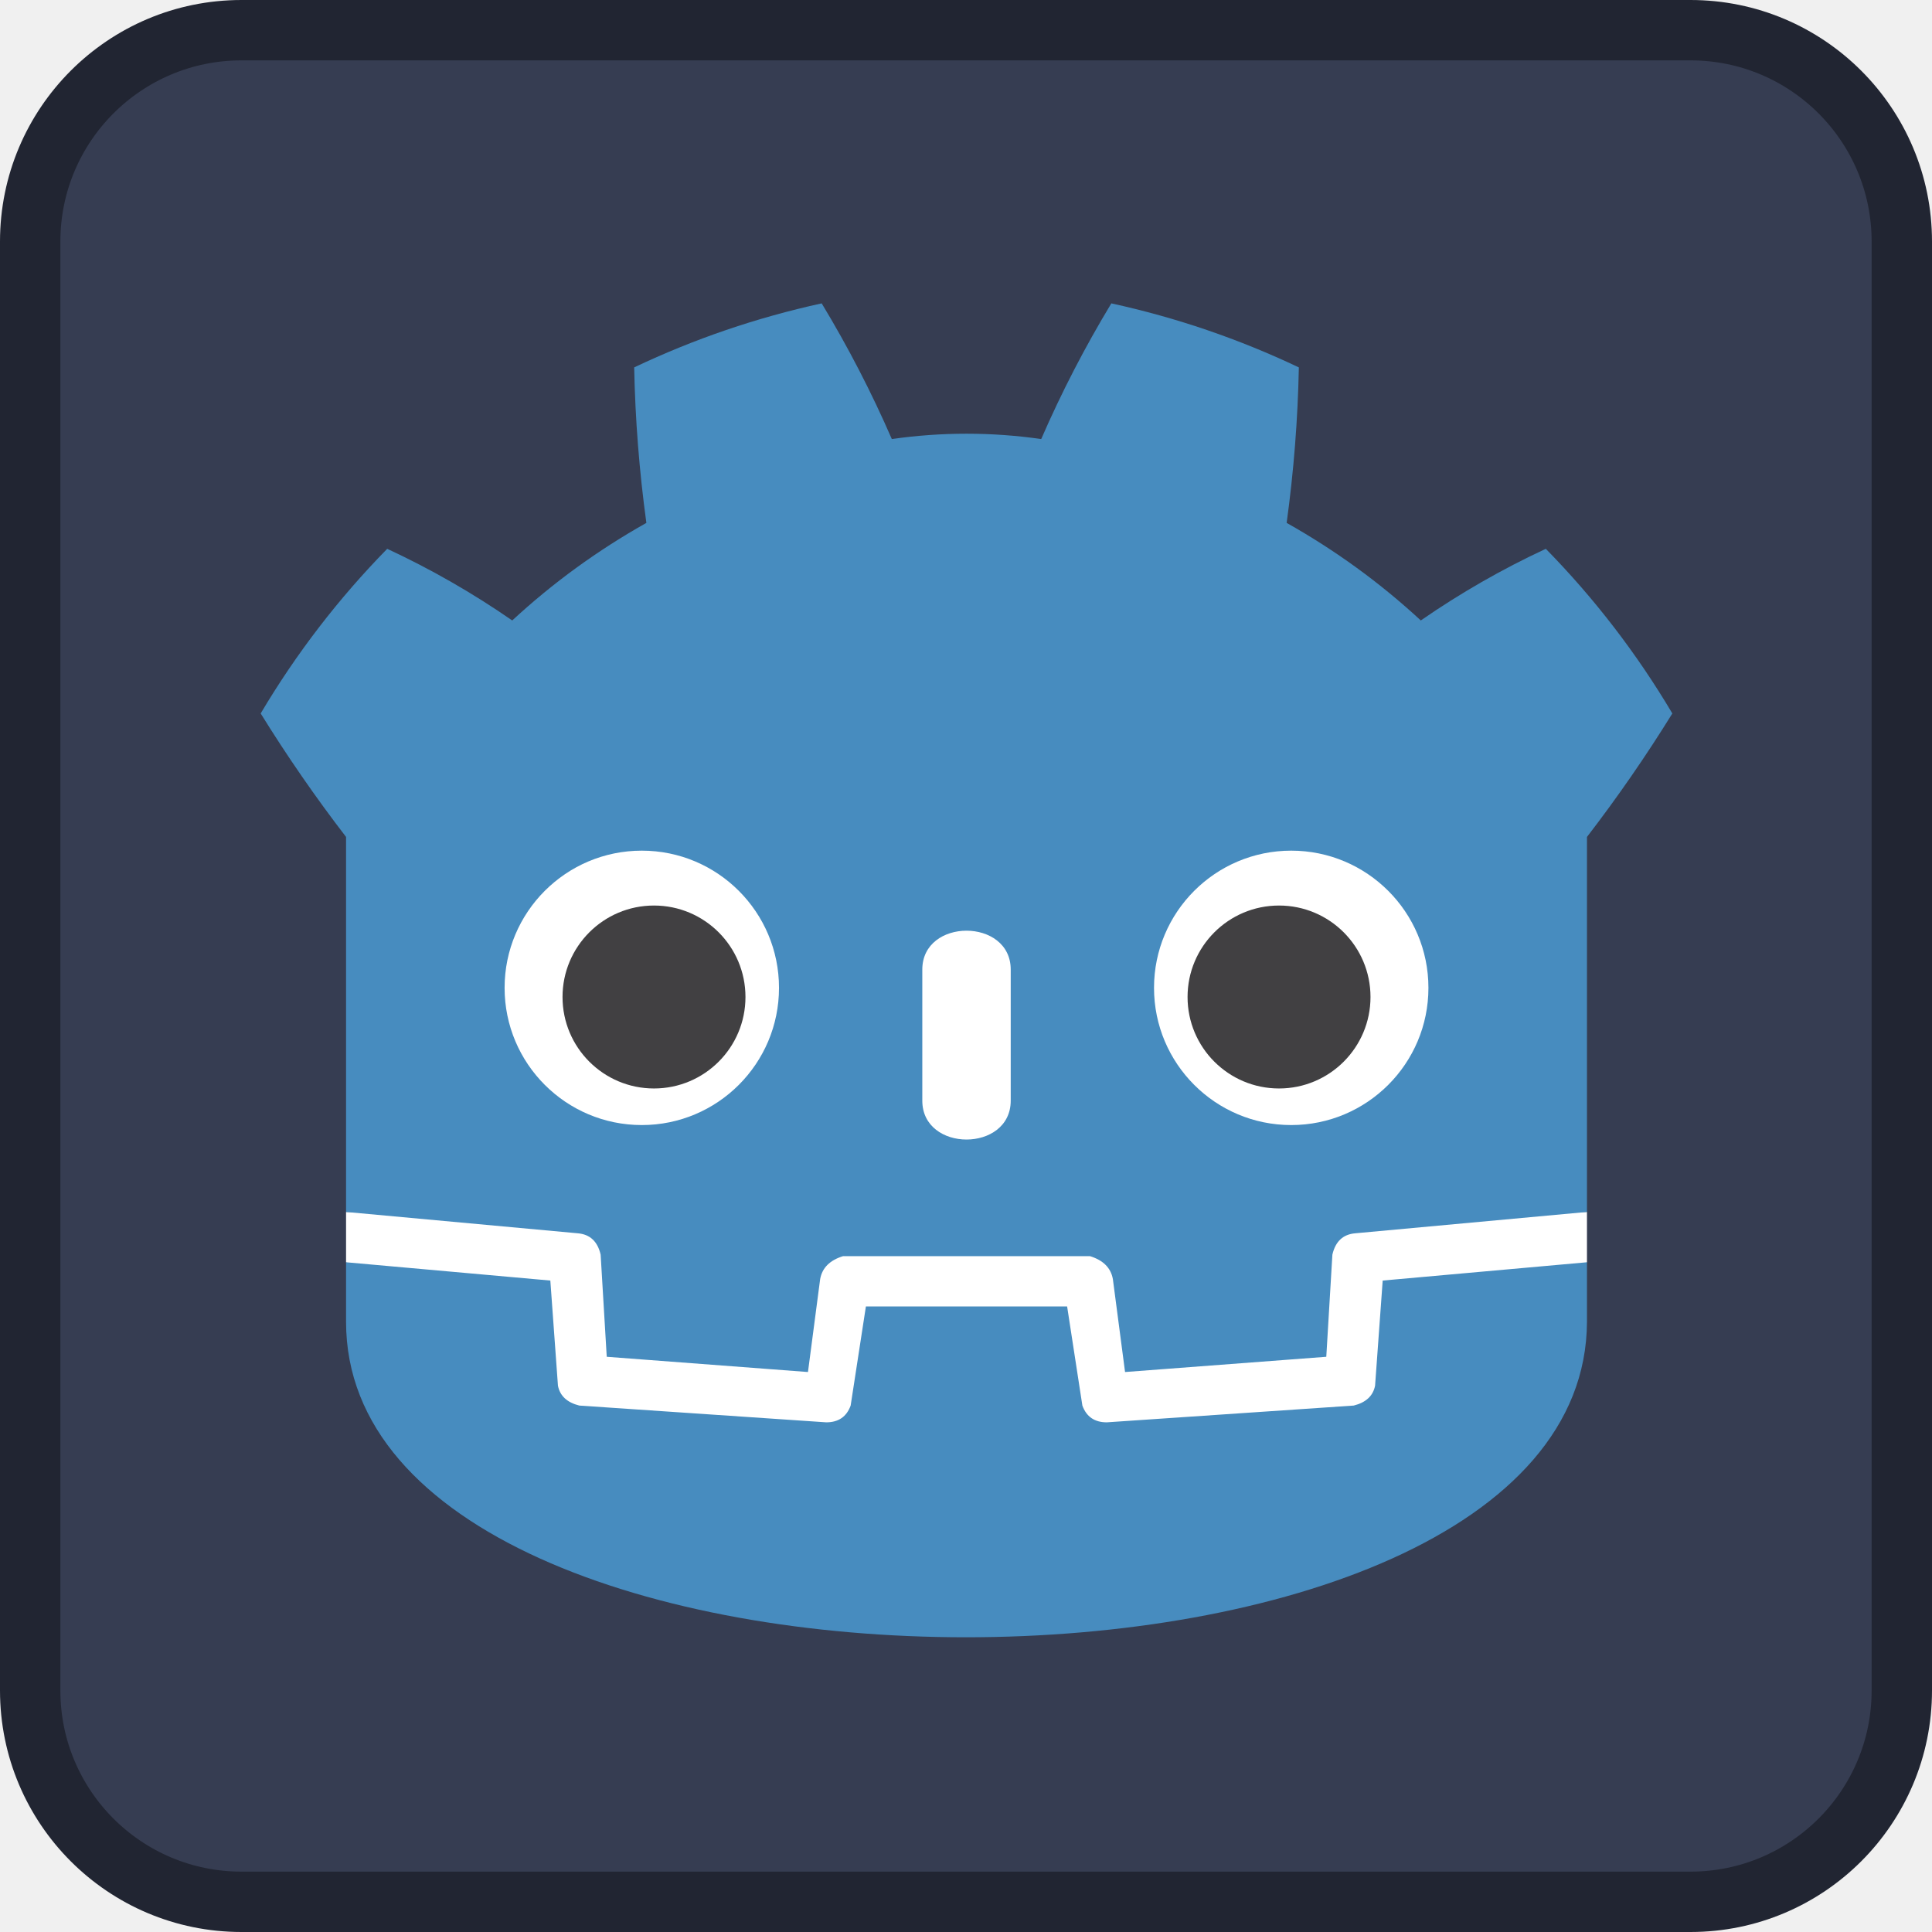
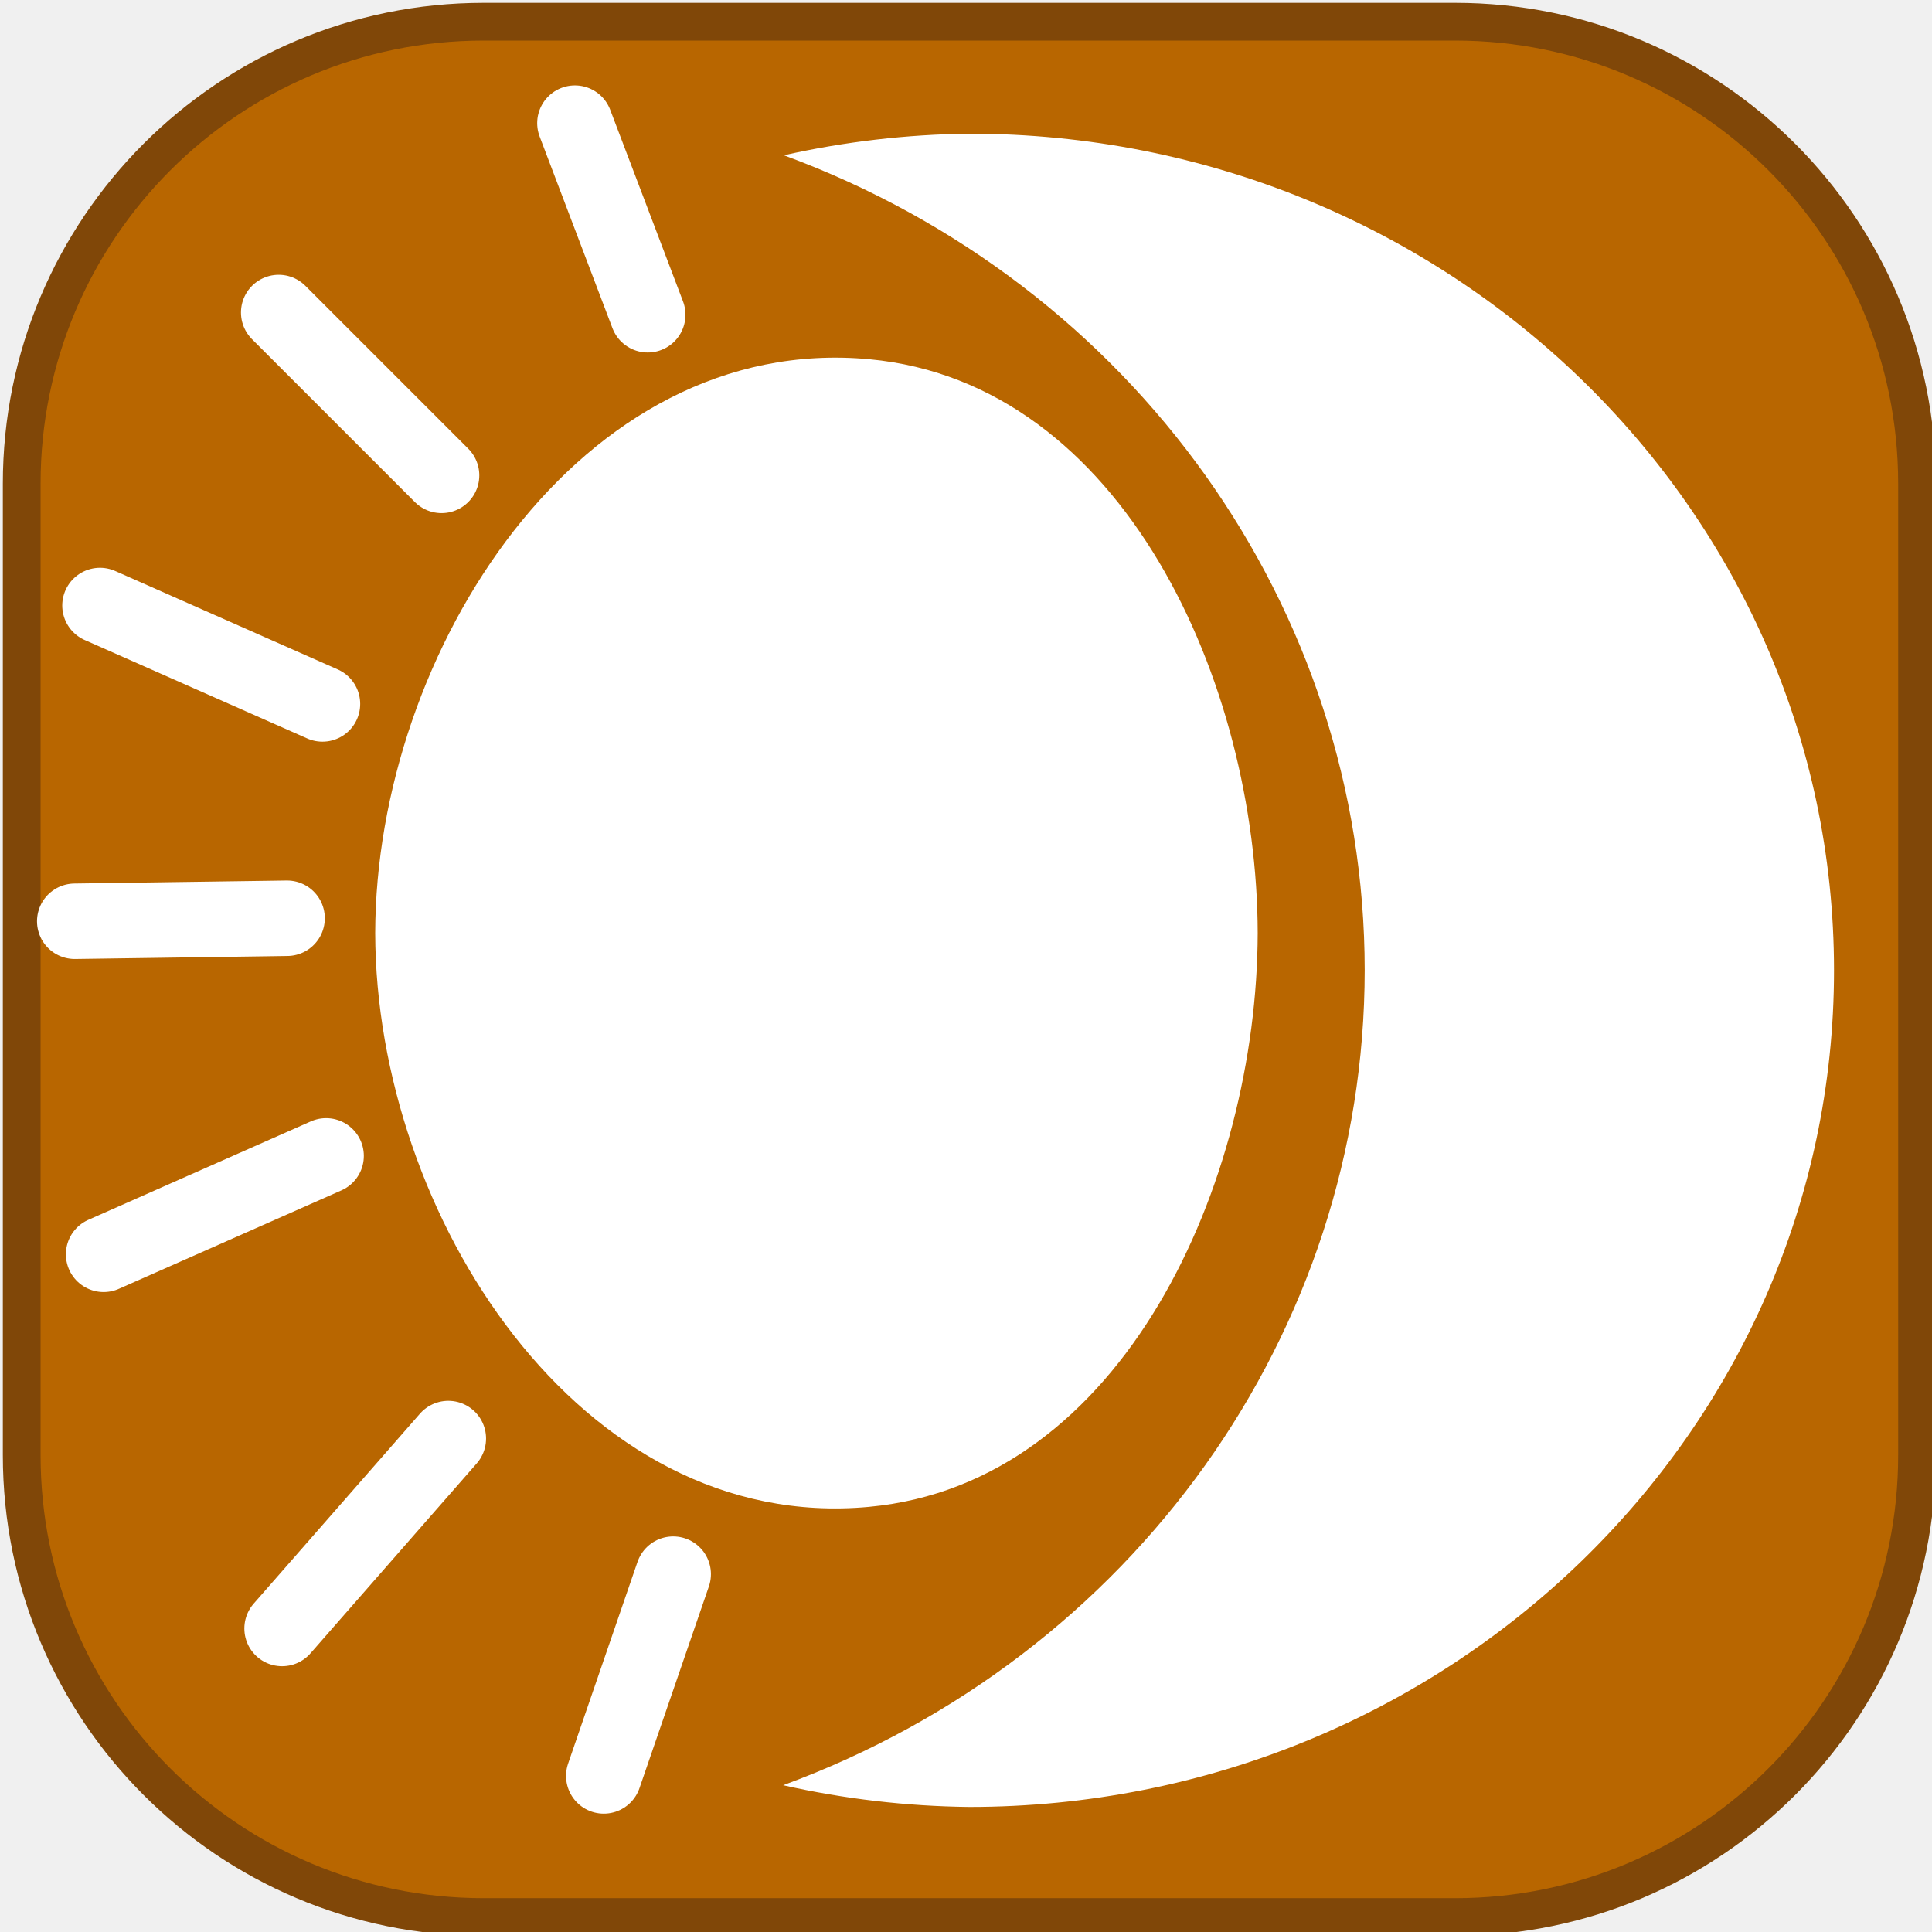
- <svg xmlns="http://www.w3.org/2000/svg" width="128" height="128">
-   <rect width="124" height="124" x="2" y="2" fill="#363d52" stroke="#212532" stroke-width="4" rx="14" />
-   <g fill="#fff" transform="translate(12.322 12.322)scale(.101)">
-     <path d="M105 673v33q407 354 814 0v-33z" />
-     <path fill="#478cbf" d="m105 673 152 14q12 1 15 14l4 67 132 10 8-61q2-11 15-15h162q13 4 15 15l8 61 132-10 4-67q3-13 15-14l152-14V427q30-39 56-81-35-59-83-108-43 20-82 47-40-37-88-64 7-51 8-102-59-28-123-42-26 43-46 89-49-7-98 0-20-46-46-89-64 14-123 42 1 51 8 102-48 27-88 64-39-27-82-47-48 49-83 108 26 42 56 81zm0 33v39c0 276 813 276 814 0v-39l-134 12-5 69q-2 10-14 13l-162 11q-12 0-16-11l-10-65H446l-10 65q-4 11-16 11l-162-11q-12-3-14-13l-5-69z" />
-     <path d="M483 600c0 34 58 34 58 0v-86c0-34-58-34-58 0z" />
-     <circle cx="725" cy="526" r="90" />
-     <circle cx="299" cy="526" r="90" />
+ <svg xmlns="http://www.w3.org/2000/svg" width="128" height="128" version="1.1" id="svg22">
+   <defs id="defs26" />
+   <g fill="#fff" transform="translate(12.322 12.322)scale(.101)" id="g14">
+     <path d="M105 673v33q407 354 814 0v-33z" id="path4" />
+     <path fill="#478cbf" d="m105 673 152 14q12 1 15 14l4 67 132 10 8-61q2-11 15-15h162q13 4 15 15l8 61 132-10 4-67q3-13 15-14l152-14V427q30-39 56-81-35-59-83-108-43 20-82 47-40-37-88-64 7-51 8-102-59-28-123-42-26 43-46 89-49-7-98 0-20-46-46-89-64 14-123 42 1 51 8 102-48 27-88 64-39-27-82-47-48 49-83 108 26 42 56 81zm0 33v39c0 276 813 276 814 0v-39l-134 12-5 69q-2 10-14 13l-162 11q-12 0-16-11l-10-65H446l-10 65q-4 11-16 11l-162-11q-12-3-14-13l-5-69z" id="path6" />
+     <path d="M483 600c0 34 58 34 58 0v-86c0-34-58-34-58 0z" id="path8" />
+     <circle cx="725" cy="526" r="90" id="circle10" />
+     <circle cx="299" cy="526" r="90" id="circle12" />
  </g>
-   <g fill="#414042" transform="translate(12.322 12.322)scale(.101)">
-     <circle cx="307" cy="532" r="60" />
-     <circle cx="717" cy="532" r="60" />
+   <g fill="#414042" transform="translate(12.322 12.322)scale(.101)" id="g20">
+     <circle cx="307" cy="532" r="60" id="circle16" />
+     <circle cx="717" cy="532" r="60" id="circle18" />
  </g>
+   <rect style="fill:#b86600;fill-opacity:1;stroke:#804708;stroke-width:5;stroke-linecap:round;stroke-linejoin:round;stroke-miterlimit:4;stroke-dasharray:none;stroke-opacity:1;paint-order:stroke fill markers" id="rect1274" width="123.071" height="123.071" x="2.688" y="2.688" ry="29.353" />
+   <path id="path964" style="fill:#ffffff;stroke-width:1.632;stroke-linecap:round;stroke-linejoin:round;paint-order:stroke fill markers" d="M 57.595,23.801 C 38.429,22.018 24.899,43.182 24.858,61.821 24.9,80.448 38.41,101.604 57.564,99.834 74.454,98.272 83.288,78.304 83.326,61.811 83.288,45.33 74.471,25.37 57.595,23.801 Z" />
+   <path id="path964-3" style="fill:#ffffff;stroke-width:2.334;stroke-linecap:round;stroke-linejoin:round;paint-order:stroke fill markers" d="M 64.205,8.856 A 57.302,55.429 0 0 0 51.933,10.287 59.735,57.783 0 0 1 90.415,64.273 59.735,57.783 0 0 1 51.886,118.276 57.302,55.429 0 0 0 64.205,119.716 57.302,55.429 0 0 0 121.508,64.287 57.302,55.429 0 0 0 64.205,8.856 Z" />
+   <path style="fill:#ffffff;stroke:#ffffff;stroke-width:5;stroke-linecap:round;stroke-linejoin:miter;stroke-miterlimit:4;stroke-dasharray:none;stroke-opacity:1" d="M 18.465,20.705 29.255,31.495" id="path3815" />
+   <path style="fill:#ffffff;stroke:#ffffff;stroke-width:5;stroke-linecap:round;stroke-linejoin:miter;stroke-miterlimit:4;stroke-dasharray:none;stroke-opacity:1" d="M 18.689,107.891 29.703,95.308" id="path3815-7" />
+   <path style="fill:#ffffff;stroke:#ffffff;stroke-width:5;stroke-linecap:round;stroke-linejoin:miter;stroke-miterlimit:4;stroke-dasharray:none;stroke-opacity:1" d="M 38.09,8.159 42.914,20.854" id="path3815-9" />
+   <path style="fill:#ffffff;stroke:#ffffff;stroke-width:5;stroke-linecap:round;stroke-linejoin:miter;stroke-miterlimit:4;stroke-dasharray:none;stroke-opacity:1" d="m 40.002,117.659 4.599,-13.367" id="path3815-7-7" />
+   <path style="fill:#ffffff;stroke:#ffffff;stroke-width:5;stroke-linecap:round;stroke-linejoin:miter;stroke-miterlimit:4;stroke-dasharray:none;stroke-opacity:1" d="M 6.624,40.117 21.364,46.638" id="path3815-4" />
+   <path style="fill:#ffffff;stroke:#ffffff;stroke-width:5;stroke-linecap:round;stroke-linejoin:miter;stroke-miterlimit:4;stroke-dasharray:none;stroke-opacity:1" d="M 4.952,61.037 19.02,60.837" id="path3815-4-2" />
+   <path style="fill:#ffffff;stroke:#ffffff;stroke-width:5;stroke-linecap:round;stroke-linejoin:miter;stroke-miterlimit:4;stroke-dasharray:none;stroke-opacity:1" d="M 6.865,83.102 21.605,76.581" id="path3815-7-2" />
</svg>
